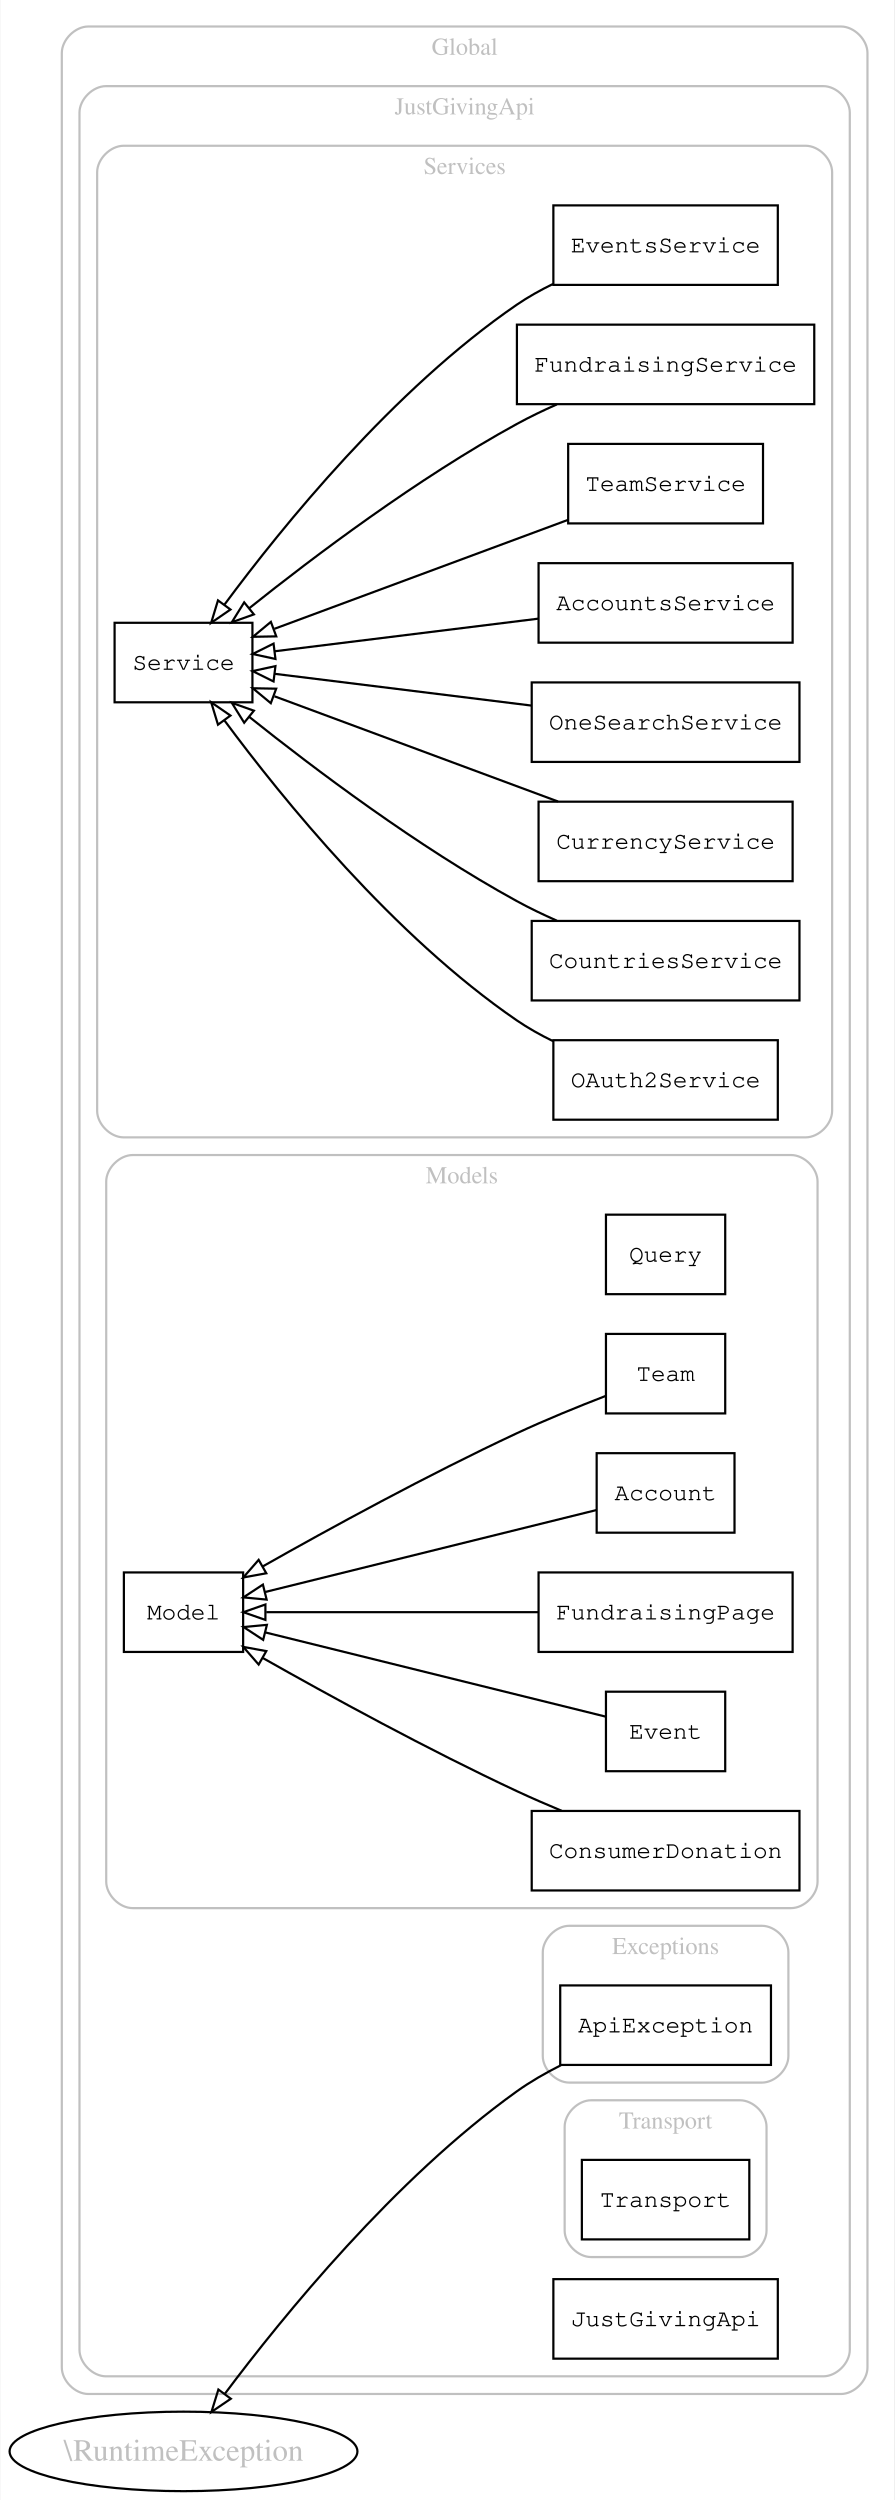
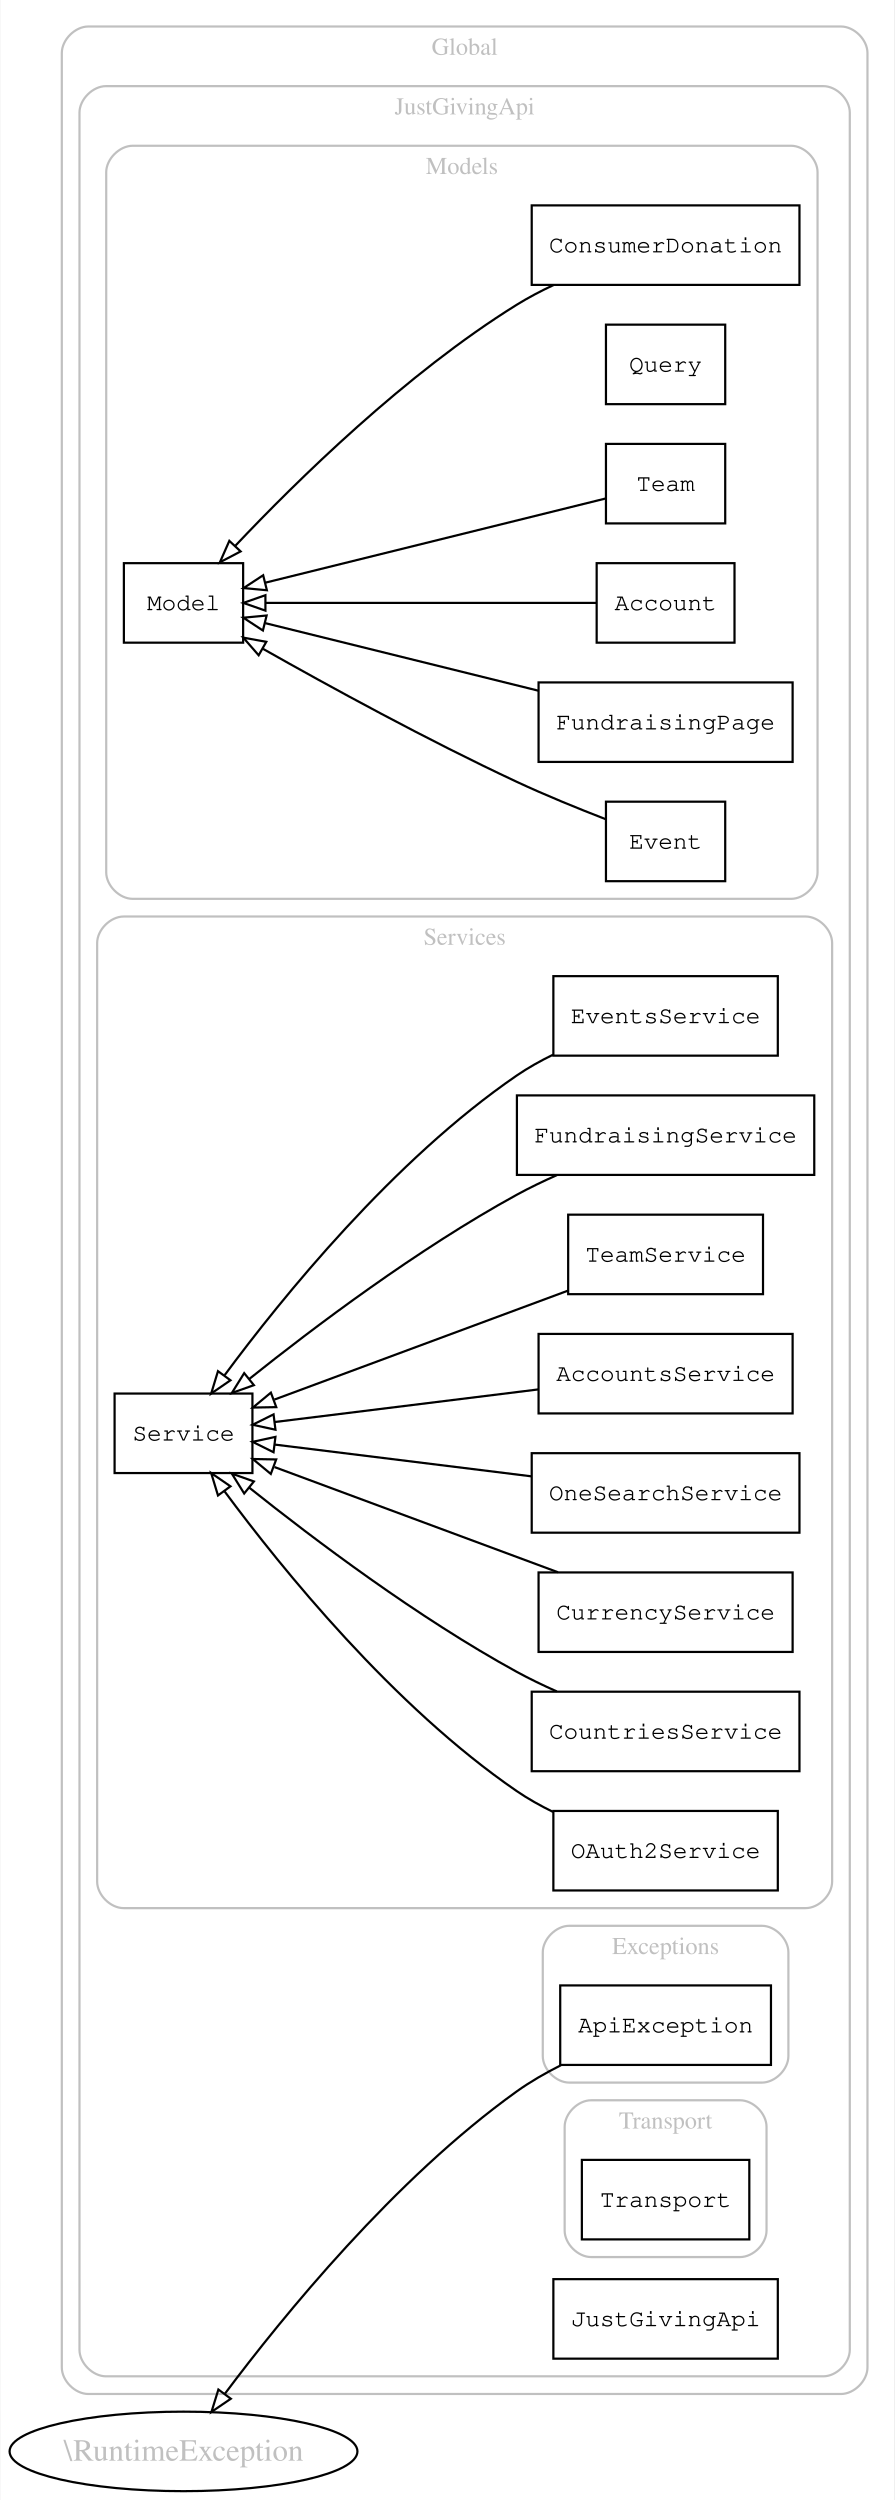
<svg xmlns="http://www.w3.org/2000/svg" width="405pt" height="1132pt" viewBox="0.00 0.00 404.57 1132.00">
  <g id="graph0" class="graph" transform="scale(1 1) rotate(0) translate(4 1128)">
    <polygon fill="#ffffff" stroke="transparent" points="-4,4 -4,-1128 400.573,-1128 400.573,4 -4,4" />
    <g id="clust1" class="cluster">
      <path fill="none" stroke="#c0c0c0" d="M35.773,-44C35.773,-44 376.573,-44 376.573,-44 382.573,-44 388.573,-50 388.573,-56 388.573,-56 388.573,-1104 388.573,-1104 388.573,-1110 382.573,-1116 376.573,-1116 376.573,-1116 35.773,-1116 35.773,-1116 29.773,-1116 23.773,-1110 23.773,-1104 23.773,-1104 23.773,-56 23.773,-56 23.773,-50 29.773,-44 35.773,-44" />
      <text text-anchor="middle" x="206.173" y="-1103.2" font-family="Times,serif" font-size="11.00" fill="#c0c0c0">Global</text>
    </g>
    <g id="clust2" class="cluster">
      <path fill="none" stroke="#c0c0c0" d="M43.773,-52C43.773,-52 368.573,-52 368.573,-52 374.573,-52 380.573,-58 380.573,-64 380.573,-64 380.573,-1077 380.573,-1077 380.573,-1083 374.573,-1089 368.573,-1089 368.573,-1089 43.773,-1089 43.773,-1089 37.773,-1089 31.773,-1083 31.773,-1077 31.773,-1077 31.773,-64 31.773,-64 31.773,-58 37.773,-52 43.773,-52" />
      <text text-anchor="middle" x="206.173" y="-1076.2" font-family="Times,serif" font-size="11.00" fill="#c0c0c0">JustGivingApi</text>
    </g>
    <g id="clust3" class="cluster">
+       <path fill="none" stroke="#c0c0c0" d="M55.877,-721C55.877,-721 353.972,-721 353.972,-721 359.972,-721 365.972,-727 365.972,-733 365.972,-733 365.972,-1050 365.972,-1050 365.972,-1056 359.972,-1062 353.972,-1062 353.972,-1062 55.877,-1062 55.877,-1062 49.877,-1062 43.877,-1056 43.877,-1050 43.877,-1050 43.877,-733 43.877,-733 43.877,-727 49.877,-721 55.877,-721" />
+       <text text-anchor="middle" x="204.924" y="-1049.2" font-family="Times,serif" font-size="11.00" fill="#c0c0c0">Models</text>
+     </g>
+     <g id="clust4" class="cluster">
      <path fill="none" stroke="#c0c0c0" d="M253.557,-185C253.557,-185 340.77,-185 340.77,-185 346.77,-185 352.77,-191 352.77,-197 352.77,-197 352.77,-244 352.77,-244 352.77,-250 346.77,-256 340.77,-256 340.77,-256 253.557,-256 253.557,-256 247.557,-256 241.557,-250 241.557,-244 241.557,-244 241.557,-197 241.557,-197 241.557,-191 247.557,-185 253.557,-185" />
      <text text-anchor="middle" x="297.163" y="-243.2" font-family="Times,serif" font-size="11.00" fill="#c0c0c0">Exceptions</text>
    </g>
-     <g id="clust4" class="cluster">
-       <path fill="none" stroke="#c0c0c0" d="M51.773,-613C51.773,-613 360.573,-613 360.573,-613 366.573,-613 372.573,-619 372.573,-625 372.573,-625 372.573,-1050 372.573,-1050 372.573,-1056 366.573,-1062 360.573,-1062 360.573,-1062 51.773,-1062 51.773,-1062 45.773,-1062 39.773,-1056 39.773,-1050 39.773,-1050 39.773,-625 39.773,-625 39.773,-619 45.773,-613 51.773,-613" />
-       <text text-anchor="middle" x="206.173" y="-1049.2" font-family="Times,serif" font-size="11.00" fill="#c0c0c0">Services</text>
-     </g>
    <g id="clust5" class="cluster">
-       <path fill="none" stroke="#c0c0c0" d="M55.877,-264C55.877,-264 353.972,-264 353.972,-264 359.972,-264 365.972,-270 365.972,-276 365.972,-276 365.972,-593 365.972,-593 365.972,-599 359.972,-605 353.972,-605 353.972,-605 55.877,-605 55.877,-605 49.877,-605 43.877,-599 43.877,-593 43.877,-593 43.877,-276 43.877,-276 43.877,-270 49.877,-264 55.877,-264" />
-       <text text-anchor="middle" x="204.924" y="-592.2" font-family="Times,serif" font-size="11.00" fill="#c0c0c0">Models</text>
+       <path fill="none" stroke="#c0c0c0" d="M51.773,-264C51.773,-264 360.573,-264 360.573,-264 366.573,-264 372.573,-270 372.573,-276 372.573,-276 372.573,-701 372.573,-701 372.573,-707 366.573,-713 360.573,-713 360.573,-713 51.773,-713 51.773,-713 45.773,-713 39.773,-707 39.773,-701 39.773,-701 39.773,-276 39.773,-276 39.773,-270 45.773,-264 51.773,-264" />
+       <text text-anchor="middle" x="206.173" y="-700.2" font-family="Times,serif" font-size="11.00" fill="#c0c0c0">Services</text>
    </g>
    <g id="clust6" class="cluster">
      <path fill="none" stroke="#c0c0c0" d="M263.459,-106C263.459,-106 330.868,-106 330.868,-106 336.868,-106 342.868,-112 342.868,-118 342.868,-118 342.868,-165 342.868,-165 342.868,-171 336.868,-177 330.868,-177 330.868,-177 263.459,-177 263.459,-177 257.459,-177 251.459,-171 251.459,-165 251.459,-165 251.459,-118 251.459,-118 251.459,-112 257.459,-106 263.459,-106" />
      <text text-anchor="middle" x="297.163" y="-164.2" font-family="Times,serif" font-size="11.00" fill="#c0c0c0">Transport</text>
    </g>
    <g id="node1" class="node">
+       <polygon fill="none" stroke="#000000" points="357.781,-1035 236.546,-1035 236.546,-999 357.781,-999 357.781,-1035" />
+       <text text-anchor="middle" x="297.163" y="-1013.7" font-family="Courier,monospace" font-size="11.00" fill="#000000">ConsumerDonation</text>
+     </g>
+     <g id="node3" class="node">
+       <polygon fill="none" stroke="#000000" points="105.877,-873 51.877,-873 51.877,-837 105.877,-837 105.877,-873" />
+       <text text-anchor="middle" x="78.877" y="-851.7" font-family="Courier,monospace" font-size="11.00" fill="#000000">Model</text>
+     </g>
+     <g id="edge1" class="edge">
+       <path fill="none" stroke="#000000" d="M246.512,-998.978C240.712,-996.257 235.002,-993.258 229.754,-990 179.584,-958.864 130.29,-910.46 102.325,-880.857" />
+       <polygon fill="none" stroke="#000000" points="104.738,-878.314 95.353,-873.398 99.624,-883.093 104.738,-878.314" />
+     </g>
+     <g id="node2" class="node">
+       <polygon fill="none" stroke="#000000" points="324.163,-981 270.163,-981 270.163,-945 324.163,-945 324.163,-981" />
+       <text text-anchor="middle" x="297.163" y="-959.7" font-family="Courier,monospace" font-size="11.00" fill="#000000">Query</text>
+     </g>
+     <g id="node4" class="node">
+       <polygon fill="none" stroke="#000000" points="324.163,-927 270.163,-927 270.163,-891 324.163,-891 324.163,-927" />
+       <text text-anchor="middle" x="297.163" y="-905.7" font-family="Courier,monospace" font-size="11.00" fill="#000000">Team</text>
+     </g>
+     <g id="edge10" class="edge">
+       <path fill="none" stroke="#000000" d="M269.959,-902.27C231.128,-892.664 159.688,-874.991 116.017,-864.188" />
+       <polygon fill="none" stroke="#000000" points="116.629,-860.734 106.081,-861.73 114.948,-867.529 116.629,-860.734" />
+     </g>
+     <g id="node5" class="node">
+       <polygon fill="none" stroke="#000000" points="328.371,-873 265.955,-873 265.955,-837 328.371,-837 328.371,-873" />
+       <text text-anchor="middle" x="297.163" y="-851.7" font-family="Courier,monospace" font-size="11.00" fill="#000000">Account</text>
+     </g>
+     <g id="edge12" class="edge">
+       <path fill="none" stroke="#000000" d="M265.888,-855C226.33,-855 158.295,-855 116.102,-855" />
+       <polygon fill="none" stroke="#000000" points="115.965,-851.5 105.965,-855 115.965,-858.5 115.965,-851.5" />
+     </g>
+     <g id="node6" class="node">
+       <polygon fill="none" stroke="#000000" points="354.68,-819 239.647,-819 239.647,-783 354.68,-783 354.68,-819" />
+       <text text-anchor="middle" x="297.163" y="-797.7" font-family="Courier,monospace" font-size="11.00" fill="#000000">FundraisingPage</text>
+     </g>
+     <g id="edge13" class="edge">
+       <path fill="none" stroke="#000000" d="M239.526,-815.259C200.377,-824.943 149.756,-837.466 115.899,-845.841" />
+       <polygon fill="none" stroke="#000000" points="114.827,-842.501 105.961,-848.3 116.508,-849.296 114.827,-842.501" />
+     </g>
+     <g id="node7" class="node">
+       <polygon fill="none" stroke="#000000" points="324.163,-765 270.163,-765 270.163,-729 324.163,-729 324.163,-765" />
+       <text text-anchor="middle" x="297.163" y="-743.7" font-family="Courier,monospace" font-size="11.00" fill="#000000">Event</text>
+     </g>
+     <g id="edge14" class="edge">
+       <path fill="none" stroke="#000000" d="M269.971,-757.094C257.568,-761.9 242.776,-767.92 229.754,-774 189.595,-792.751 145.043,-817.132 114.833,-834.226" />
+       <polygon fill="none" stroke="#000000" points="112.902,-831.298 105.939,-839.284 116.362,-837.383 112.902,-831.298" />
+     </g>
+     <g id="node8" class="node">
      <polygon fill="none" stroke="#000000" points="344.877,-229 249.45,-229 249.45,-193 344.877,-193 344.877,-229" />
      <text text-anchor="middle" x="297.163" y="-207.7" font-family="Courier,monospace" font-size="11.00" fill="#000000">ApiException</text>
    </g>
    <g id="node20" class="node">
      <ellipse fill="none" stroke="#000000" cx="78.877" cy="-18" rx="78.754" ry="18" />
      <text text-anchor="middle" x="78.877" y="-13.8" font-family="Times,serif" font-size="14.00" fill="#c0c0c0">\RuntimeException</text>
    </g>
-     <g id="edge1" class="edge">
+     <g id="edge2" class="edge">
      <path fill="none" stroke="#000000" d="M249.762,-192.862C242.792,-189.365 235.899,-185.4 229.754,-181 174.548,-141.474 123.907,-79.209 97.669,-44.184" />
      <polygon fill="none" stroke="#000000" points="100.298,-41.853 91.536,-35.896 94.671,-46.017 100.298,-41.853" />
    </g>
-     <g id="node2" class="node">
-       <polygon fill="none" stroke="#000000" points="347.978,-1035 246.349,-1035 246.349,-999 347.978,-999 347.978,-1035" />
-       <text text-anchor="middle" x="297.163" y="-1013.7" font-family="Courier,monospace" font-size="11.00" fill="#000000">EventsService</text>
+     <g id="node9" class="node">
+       <polygon fill="none" stroke="#000000" points="347.978,-686 246.349,-686 246.349,-650 347.978,-650 347.978,-686" />
+       <text text-anchor="middle" x="297.163" y="-664.7" font-family="Courier,monospace" font-size="11.00" fill="#000000">EventsService</text>
    </g>
-     <g id="node5" class="node">
-       <polygon fill="none" stroke="#000000" points="110.085,-846 47.669,-846 47.669,-810 110.085,-810 110.085,-846" />
-       <text text-anchor="middle" x="78.877" y="-824.7" font-family="Courier,monospace" font-size="11.00" fill="#000000">Service</text>
-     </g>
-     <g id="edge2" class="edge">
-       <path fill="none" stroke="#000000" d="M246.211,-999.44C240.463,-996.638 234.849,-993.493 229.754,-990 173.937,-951.736 123.526,-889.47 97.49,-854.321" />
-       <polygon fill="none" stroke="#000000" points="100.135,-852.008 91.408,-846 94.484,-856.139 100.135,-852.008" />
-     </g>
-     <g id="node3" class="node">
-       <polygon fill="none" stroke="#000000" points="364.483,-981 229.844,-981 229.844,-945 364.483,-945 364.483,-981" />
-       <text text-anchor="middle" x="297.163" y="-959.7" font-family="Courier,monospace" font-size="11.00" fill="#000000">FundraisingService</text>
+     <g id="node12" class="node">
+       <polygon fill="none" stroke="#000000" points="110.085,-497 47.669,-497 47.669,-461 110.085,-461 110.085,-497" />
+       <text text-anchor="middle" x="78.877" y="-475.7" font-family="Courier,monospace" font-size="11.00" fill="#000000">Service</text>
    </g>
    <g id="edge3" class="edge">
-       <path fill="none" stroke="#000000" d="M247.921,-944.889C241.698,-942.133 235.503,-939.149 229.754,-936 185.077,-911.529 138.026,-876.081 108.581,-852.554" />
-       <polygon fill="none" stroke="#000000" points="110.742,-849.801 100.759,-846.254 106.351,-855.253 110.742,-849.801" />
+       <path fill="none" stroke="#000000" d="M246.211,-650.44C240.463,-647.638 234.849,-644.493 229.754,-641 173.937,-602.736 123.526,-540.47 97.49,-505.321" />
+       <polygon fill="none" stroke="#000000" points="100.135,-503.008 91.408,-497 94.484,-507.139 100.135,-503.008" />
    </g>
-     <g id="node4" class="node">
-       <polygon fill="none" stroke="#000000" points="341.276,-927 253.051,-927 253.051,-891 341.276,-891 341.276,-927" />
-       <text text-anchor="middle" x="297.163" y="-905.7" font-family="Courier,monospace" font-size="11.00" fill="#000000">TeamService</text>
+     <g id="node10" class="node">
+       <polygon fill="none" stroke="#000000" points="364.483,-632 229.844,-632 229.844,-596 364.483,-596 364.483,-632" />
+       <text text-anchor="middle" x="297.163" y="-610.7" font-family="Courier,monospace" font-size="11.00" fill="#000000">FundraisingService</text>
    </g>
    <g id="edge4" class="edge">
-       <path fill="none" stroke="#000000" d="M252.99,-892.608C214.108,-878.18 157.93,-857.334 119.991,-843.256" />
-       <polygon fill="none" stroke="#000000" points="120.876,-839.851 110.283,-839.654 118.44,-846.414 120.876,-839.851" />
+       <path fill="none" stroke="#000000" d="M247.921,-595.889C241.698,-593.133 235.503,-590.149 229.754,-587 185.077,-562.529 138.026,-527.081 108.581,-503.554" />
+       <polygon fill="none" stroke="#000000" points="110.742,-500.801 100.759,-497.254 106.351,-506.253 110.742,-500.801" />
    </g>
-     <g id="node6" class="node">
-       <polygon fill="none" stroke="#000000" points="354.68,-873 239.647,-873 239.647,-837 354.68,-837 354.68,-873" />
-       <text text-anchor="middle" x="297.163" y="-851.7" font-family="Courier,monospace" font-size="11.00" fill="#000000">AccountsService</text>
+     <g id="node11" class="node">
+       <polygon fill="none" stroke="#000000" points="341.276,-578 253.051,-578 253.051,-542 341.276,-542 341.276,-578" />
+       <text text-anchor="middle" x="297.163" y="-556.7" font-family="Courier,monospace" font-size="11.00" fill="#000000">TeamService</text>
    </g>
    <g id="edge5" class="edge">
-       <path fill="none" stroke="#000000" d="M239.526,-847.871C201.979,-843.227 153.881,-837.277 120.139,-833.104" />
-       <polygon fill="none" stroke="#000000" points="120.51,-829.623 110.156,-831.869 119.65,-836.57 120.51,-829.623" />
+       <path fill="none" stroke="#000000" d="M252.99,-543.608C214.108,-529.18 157.93,-508.334 119.991,-494.256" />
+       <polygon fill="none" stroke="#000000" points="120.876,-490.851 110.283,-490.654 118.44,-497.414 120.876,-490.851" />
    </g>
-     <g id="node7" class="node">
-       <polygon fill="none" stroke="#000000" points="357.781,-819 236.546,-819 236.546,-783 357.781,-783 357.781,-819" />
-       <text text-anchor="middle" x="297.163" y="-797.7" font-family="Courier,monospace" font-size="11.00" fill="#000000">OneSearchService</text>
+     <g id="node13" class="node">
+       <polygon fill="none" stroke="#000000" points="354.68,-524 239.647,-524 239.647,-488 354.68,-488 354.68,-524" />
+       <text text-anchor="middle" x="297.163" y="-502.7" font-family="Courier,monospace" font-size="11.00" fill="#000000">AccountsService</text>
    </g>
    <g id="edge6" class="edge">
-       <path fill="none" stroke="#000000" d="M236.358,-808.521C199.363,-813.097 153.083,-818.822 120.29,-822.878" />
-       <polygon fill="none" stroke="#000000" points="119.641,-819.431 110.147,-824.132 120.501,-826.378 119.641,-819.431" />
+       <path fill="none" stroke="#000000" d="M239.526,-498.871C201.979,-494.227 153.881,-488.277 120.139,-484.104" />
+       <polygon fill="none" stroke="#000000" points="120.51,-480.623 110.156,-482.869 119.65,-487.57 120.51,-480.623" />
    </g>
-     <g id="node8" class="node">
-       <polygon fill="none" stroke="#000000" points="354.68,-765 239.647,-765 239.647,-729 354.68,-729 354.68,-765" />
-       <text text-anchor="middle" x="297.163" y="-743.7" font-family="Courier,monospace" font-size="11.00" fill="#000000">CurrencyService</text>
+     <g id="node14" class="node">
+       <polygon fill="none" stroke="#000000" points="357.781,-470 236.546,-470 236.546,-434 357.781,-434 357.781,-470" />
+       <text text-anchor="middle" x="297.163" y="-448.7" font-family="Courier,monospace" font-size="11.00" fill="#000000">OneSearchService</text>
    </g>
    <g id="edge7" class="edge">
-       <path fill="none" stroke="#000000" d="M248.447,-765.077C209.856,-779.397 156.548,-799.178 120.064,-812.716" />
-       <polygon fill="none" stroke="#000000" points="118.404,-809.599 110.246,-816.36 120.839,-816.162 118.404,-809.599" />
-     </g>
-     <g id="node9" class="node">
-       <polygon fill="none" stroke="#000000" points="357.781,-711 236.546,-711 236.546,-675 357.781,-675 357.781,-711" />
-       <text text-anchor="middle" x="297.163" y="-689.7" font-family="Courier,monospace" font-size="11.00" fill="#000000">CountriesService</text>
-     </g>
-     <g id="edge8" class="edge">
-       <path fill="none" stroke="#000000" d="M247.921,-711.111C241.698,-713.867 235.503,-716.851 229.754,-720 185.077,-744.471 138.026,-779.919 108.581,-803.446" />
-       <polygon fill="none" stroke="#000000" points="106.351,-800.747 100.759,-809.746 110.742,-806.199 106.351,-800.747" />
-     </g>
-     <g id="node10" class="node">
-       <polygon fill="none" stroke="#000000" points="347.978,-657 246.349,-657 246.349,-621 347.978,-621 347.978,-657" />
-       <text text-anchor="middle" x="297.163" y="-635.7" font-family="Courier,monospace" font-size="11.00" fill="#000000">OAuth2Service</text>
-     </g>
-     <g id="edge10" class="edge">
-       <path fill="none" stroke="#000000" d="M246.211,-656.56C240.463,-659.362 234.849,-662.507 229.754,-666 173.937,-704.264 123.526,-766.53 97.49,-801.679" />
-       <polygon fill="none" stroke="#000000" points="94.484,-799.861 91.408,-810 100.135,-803.992 94.484,-799.861" />
-     </g>
-     <g id="node11" class="node">
-       <polygon fill="none" stroke="#000000" points="324.163,-578 270.163,-578 270.163,-542 324.163,-542 324.163,-578" />
-       <text text-anchor="middle" x="297.163" y="-556.7" font-family="Courier,monospace" font-size="11.00" fill="#000000">Query</text>
-     </g>
-     <g id="node12" class="node">
-       <polygon fill="none" stroke="#000000" points="105.877,-416 51.877,-416 51.877,-380 105.877,-380 105.877,-416" />
-       <text text-anchor="middle" x="78.877" y="-394.7" font-family="Courier,monospace" font-size="11.00" fill="#000000">Model</text>
-     </g>
-     <g id="node13" class="node">
-       <polygon fill="none" stroke="#000000" points="324.163,-524 270.163,-524 270.163,-488 324.163,-488 324.163,-524" />
-       <text text-anchor="middle" x="297.163" y="-502.7" font-family="Courier,monospace" font-size="11.00" fill="#000000">Team</text>
-     </g>
-     <g id="edge9" class="edge">
-       <path fill="none" stroke="#000000" d="M269.971,-495.906C257.568,-491.1 242.776,-485.08 229.754,-479 189.595,-460.249 145.043,-435.868 114.833,-418.774" />
-       <polygon fill="none" stroke="#000000" points="116.362,-415.617 105.939,-413.716 112.902,-421.702 116.362,-415.617" />
-     </g>
-     <g id="node14" class="node">
-       <polygon fill="none" stroke="#000000" points="328.371,-470 265.955,-470 265.955,-434 328.371,-434 328.371,-470" />
-       <text text-anchor="middle" x="297.163" y="-448.7" font-family="Courier,monospace" font-size="11.00" fill="#000000">Account</text>
-     </g>
-     <g id="edge11" class="edge">
-       <path fill="none" stroke="#000000" d="M265.888,-444.263C226.246,-434.456 158.006,-417.575 115.834,-407.142" />
-       <polygon fill="none" stroke="#000000" points="116.513,-403.705 105.965,-404.701 114.832,-410.5 116.513,-403.705" />
+       <path fill="none" stroke="#000000" d="M236.358,-459.521C199.363,-464.097 153.083,-469.822 120.29,-473.877" />
+       <polygon fill="none" stroke="#000000" points="119.641,-470.431 110.147,-475.132 120.501,-477.378 119.641,-470.431" />
    </g>
    <g id="node15" class="node">
      <polygon fill="none" stroke="#000000" points="354.68,-416 239.647,-416 239.647,-380 354.68,-380 354.68,-416" />
-       <text text-anchor="middle" x="297.163" y="-394.7" font-family="Courier,monospace" font-size="11.00" fill="#000000">FundraisingPage</text>
+       <text text-anchor="middle" x="297.163" y="-394.7" font-family="Courier,monospace" font-size="11.00" fill="#000000">CurrencyService</text>
    </g>
-     <g id="edge12" class="edge">
-       <path fill="none" stroke="#000000" d="M239.526,-398C200.546,-398 150.192,-398 116.337,-398" />
-       <polygon fill="none" stroke="#000000" points="115.961,-394.5 105.961,-398 115.961,-401.5 115.961,-394.5" />
+     <g id="edge8" class="edge">
+       <path fill="none" stroke="#000000" d="M248.447,-416.077C209.856,-430.397 156.548,-450.178 120.064,-463.716" />
+       <polygon fill="none" stroke="#000000" points="118.404,-460.599 110.246,-467.36 120.839,-467.162 118.404,-460.599" />
    </g>
    <g id="node16" class="node">
-       <polygon fill="none" stroke="#000000" points="324.163,-362 270.163,-362 270.163,-326 324.163,-326 324.163,-362" />
-       <text text-anchor="middle" x="297.163" y="-340.7" font-family="Courier,monospace" font-size="11.00" fill="#000000">Event</text>
+       <polygon fill="none" stroke="#000000" points="357.781,-362 236.546,-362 236.546,-326 357.781,-326 357.781,-362" />
+       <text text-anchor="middle" x="297.163" y="-340.7" font-family="Courier,monospace" font-size="11.00" fill="#000000">CountriesService</text>
    </g>
-     <g id="edge13" class="edge">
-       <path fill="none" stroke="#000000" d="M269.959,-350.73C231.128,-360.336 159.688,-378.009 116.017,-388.812" />
-       <polygon fill="none" stroke="#000000" points="114.948,-385.471 106.081,-391.27 116.629,-392.266 114.948,-385.471" />
+     <g id="edge9" class="edge">
+       <path fill="none" stroke="#000000" d="M247.921,-362.111C241.698,-364.867 235.503,-367.851 229.754,-371 185.077,-395.471 138.026,-430.919 108.581,-454.446" />
+       <polygon fill="none" stroke="#000000" points="106.351,-451.747 100.759,-460.746 110.742,-457.199 106.351,-451.747" />
    </g>
    <g id="node17" class="node">
-       <polygon fill="none" stroke="#000000" points="357.781,-308 236.546,-308 236.546,-272 357.781,-272 357.781,-308" />
-       <text text-anchor="middle" x="297.163" y="-286.7" font-family="Courier,monospace" font-size="11.00" fill="#000000">ConsumerDonation</text>
+       <polygon fill="none" stroke="#000000" points="347.978,-308 246.349,-308 246.349,-272 347.978,-272 347.978,-308" />
+       <text text-anchor="middle" x="297.163" y="-286.7" font-family="Courier,monospace" font-size="11.00" fill="#000000">OAuth2Service</text>
    </g>
-     <g id="edge14" class="edge">
-       <path fill="none" stroke="#000000" d="M250.095,-308.069C243.218,-310.935 236.265,-313.96 229.754,-317 189.595,-335.751 145.043,-360.132 114.833,-377.226" />
-       <polygon fill="none" stroke="#000000" points="112.902,-374.298 105.939,-382.284 116.362,-380.383 112.902,-374.298" />
+     <g id="edge11" class="edge">
+       <path fill="none" stroke="#000000" d="M246.211,-307.56C240.463,-310.362 234.849,-313.507 229.754,-317 173.937,-355.264 123.526,-417.53 97.49,-452.679" />
+       <polygon fill="none" stroke="#000000" points="94.484,-450.861 91.408,-461 100.135,-454.992 94.484,-450.861" />
    </g>
    <g id="node18" class="node">
      <polygon fill="none" stroke="#000000" points="335.074,-150 259.253,-150 259.253,-114 335.074,-114 335.074,-150" />
      <text text-anchor="middle" x="297.163" y="-128.7" font-family="Courier,monospace" font-size="11.00" fill="#000000">Transport</text>
    </g>
    <g id="node19" class="node">
      <polygon fill="none" stroke="#000000" points="347.978,-96 246.349,-96 246.349,-60 347.978,-60 347.978,-96" />
      <text text-anchor="middle" x="297.163" y="-74.7" font-family="Courier,monospace" font-size="11.00" fill="#000000">JustGivingApi</text>
    </g>
  </g>
</svg>
